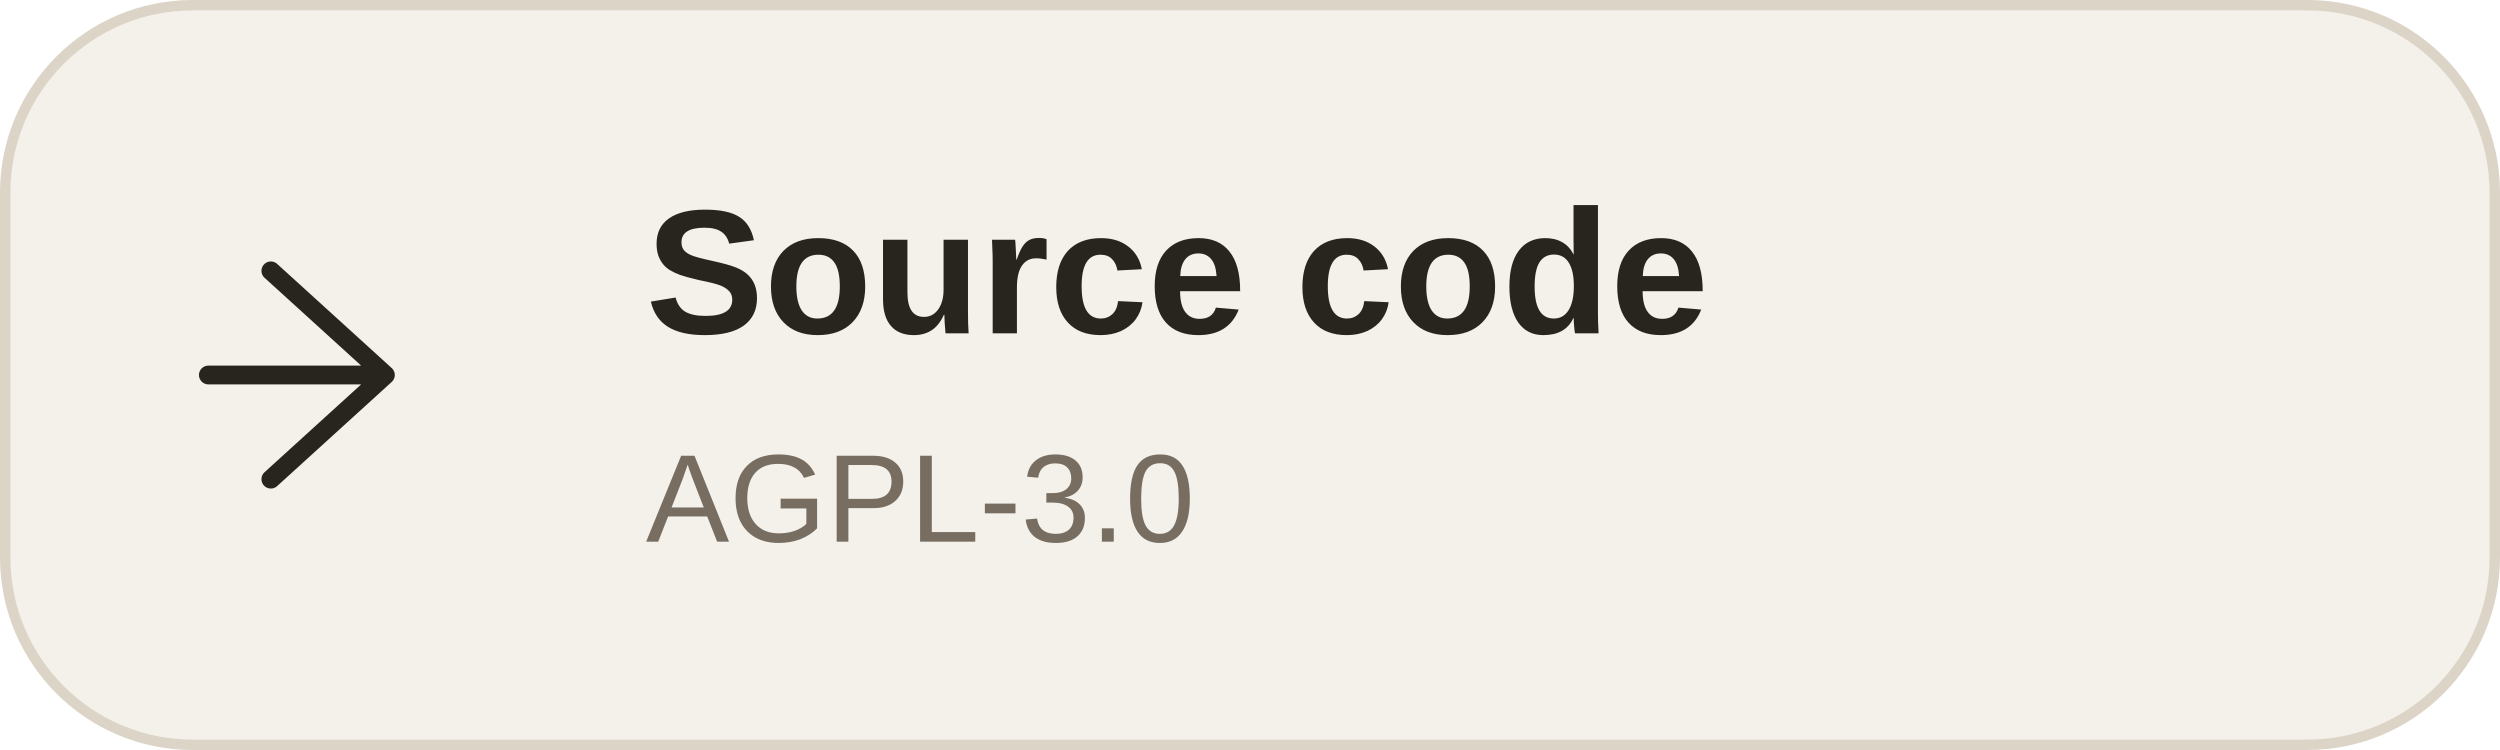
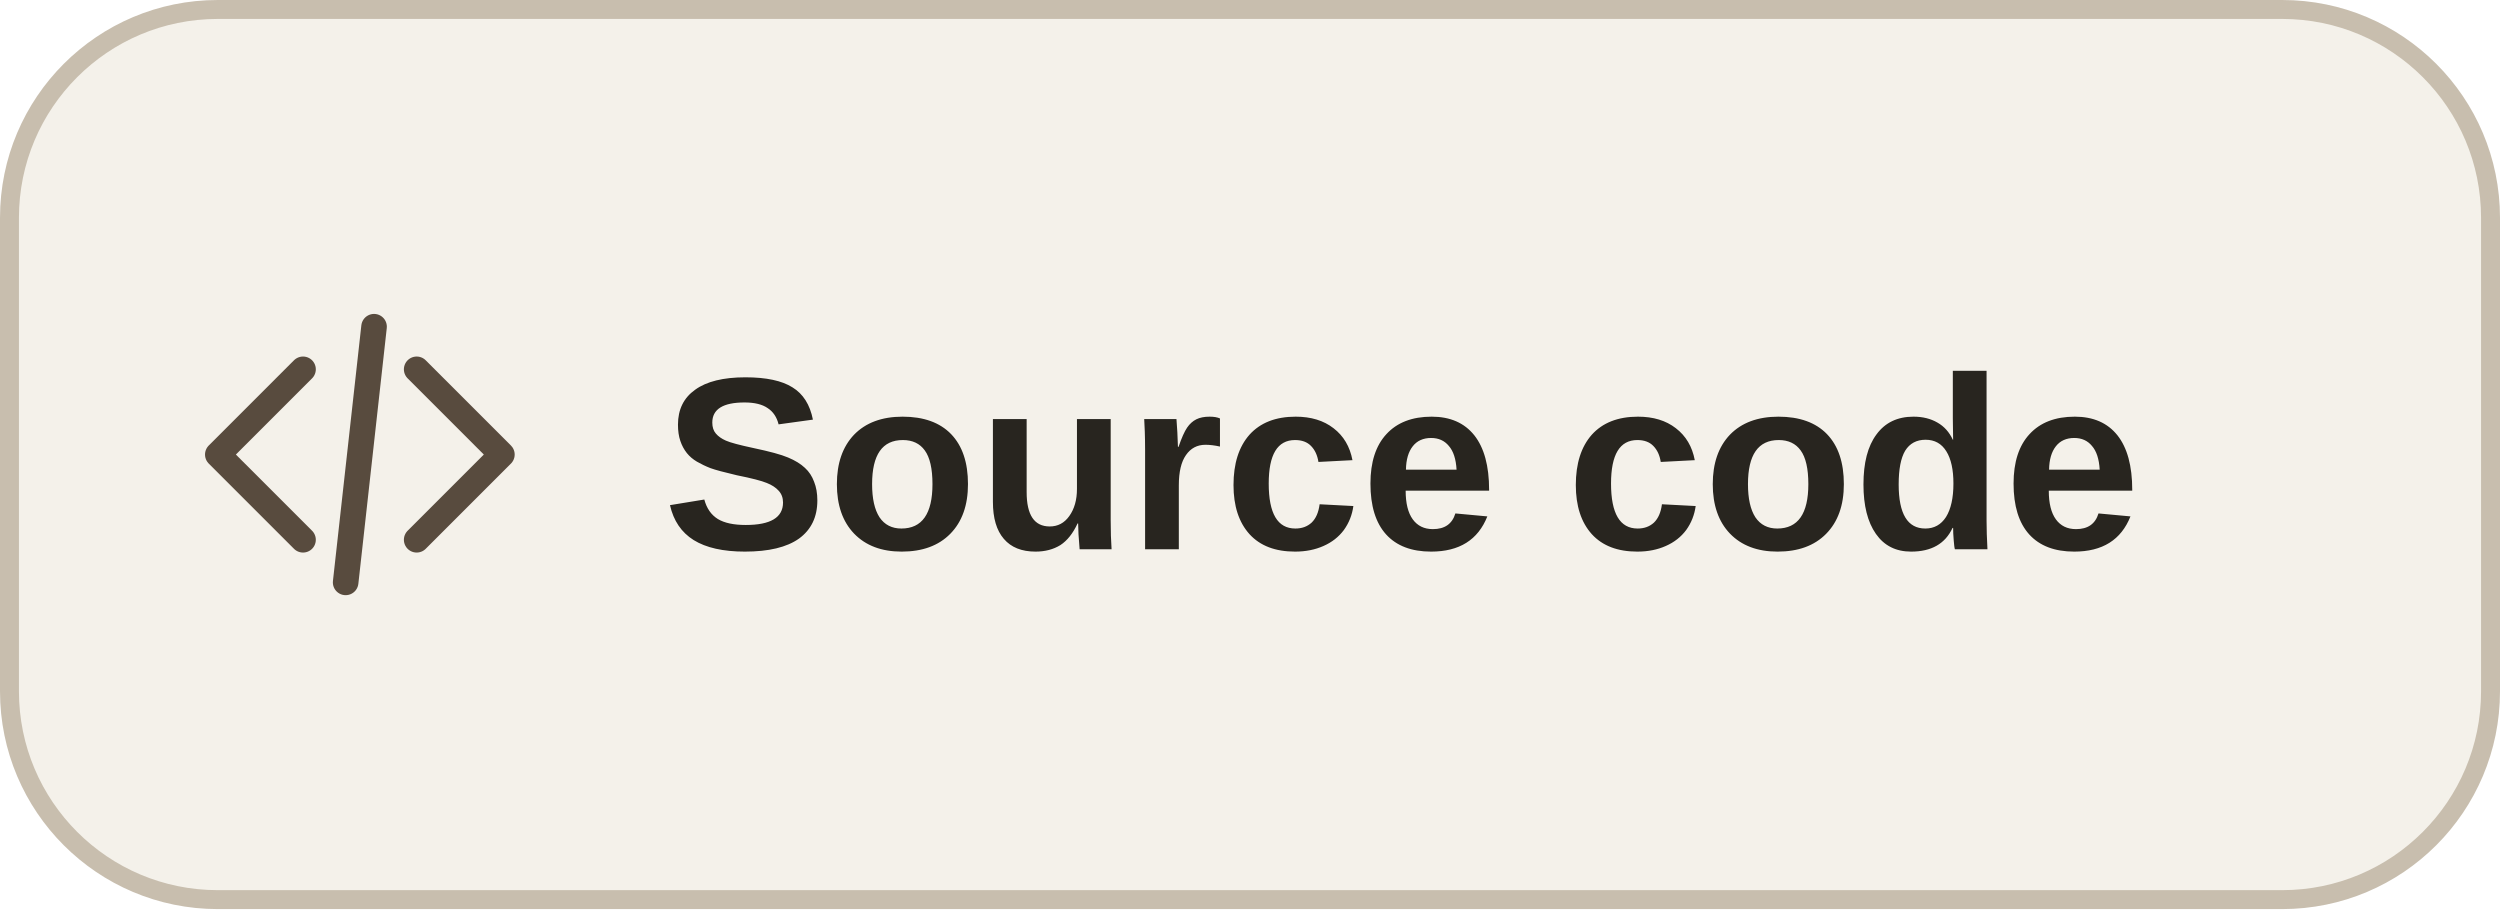
- <svg xmlns="http://www.w3.org/2000/svg" width="240" height="72" viewBox="0 0 240 72" role="img" aria-label="Source code: AGPL-3.0">
-   <rect x=".5" y=".5" width="239" height="71" rx="18" fill="#f4f1ea" stroke="#dcd4c7" />
-   <g transform="translate(12 0)" fill="none" stroke="#28251f" stroke-width="1.8" stroke-linecap="round" stroke-linejoin="round">
-     <path d="m14 26 11 10-11 10m11-10H8" />
+ <svg xmlns="http://www.w3.org/2000/svg" width="132" height="48" viewBox="0 0 132 48" role="img" aria-label="Source code">
+   <rect x=".5" y=".5" width="131" height="47" rx="11" fill="#f4f1ea" stroke="#c8beae" />
+   <g transform="translate(10 15) scale(.75)" fill="none" stroke="#584b3e" stroke-width="1.8" stroke-linecap="round" stroke-linejoin="round">
+     <path d="m8 6-6 6 6 6m8-12 6 6-6 6m-3-15-2 18" />
  </g>
-   <text x="62" y="32" font-family="Arial,sans-serif" font-weight="600" font-size="17" fill="#28251f">Source code</text>
-   <text x="62" y="52" font-family="Arial,sans-serif" font-size="12" fill="#786d61">AGPL-3.0</text>
+   <text x="35" y="29" font-family="Arial,sans-serif" font-size="13" font-weight="600" fill="#28251f">Source code</text>
</svg>
